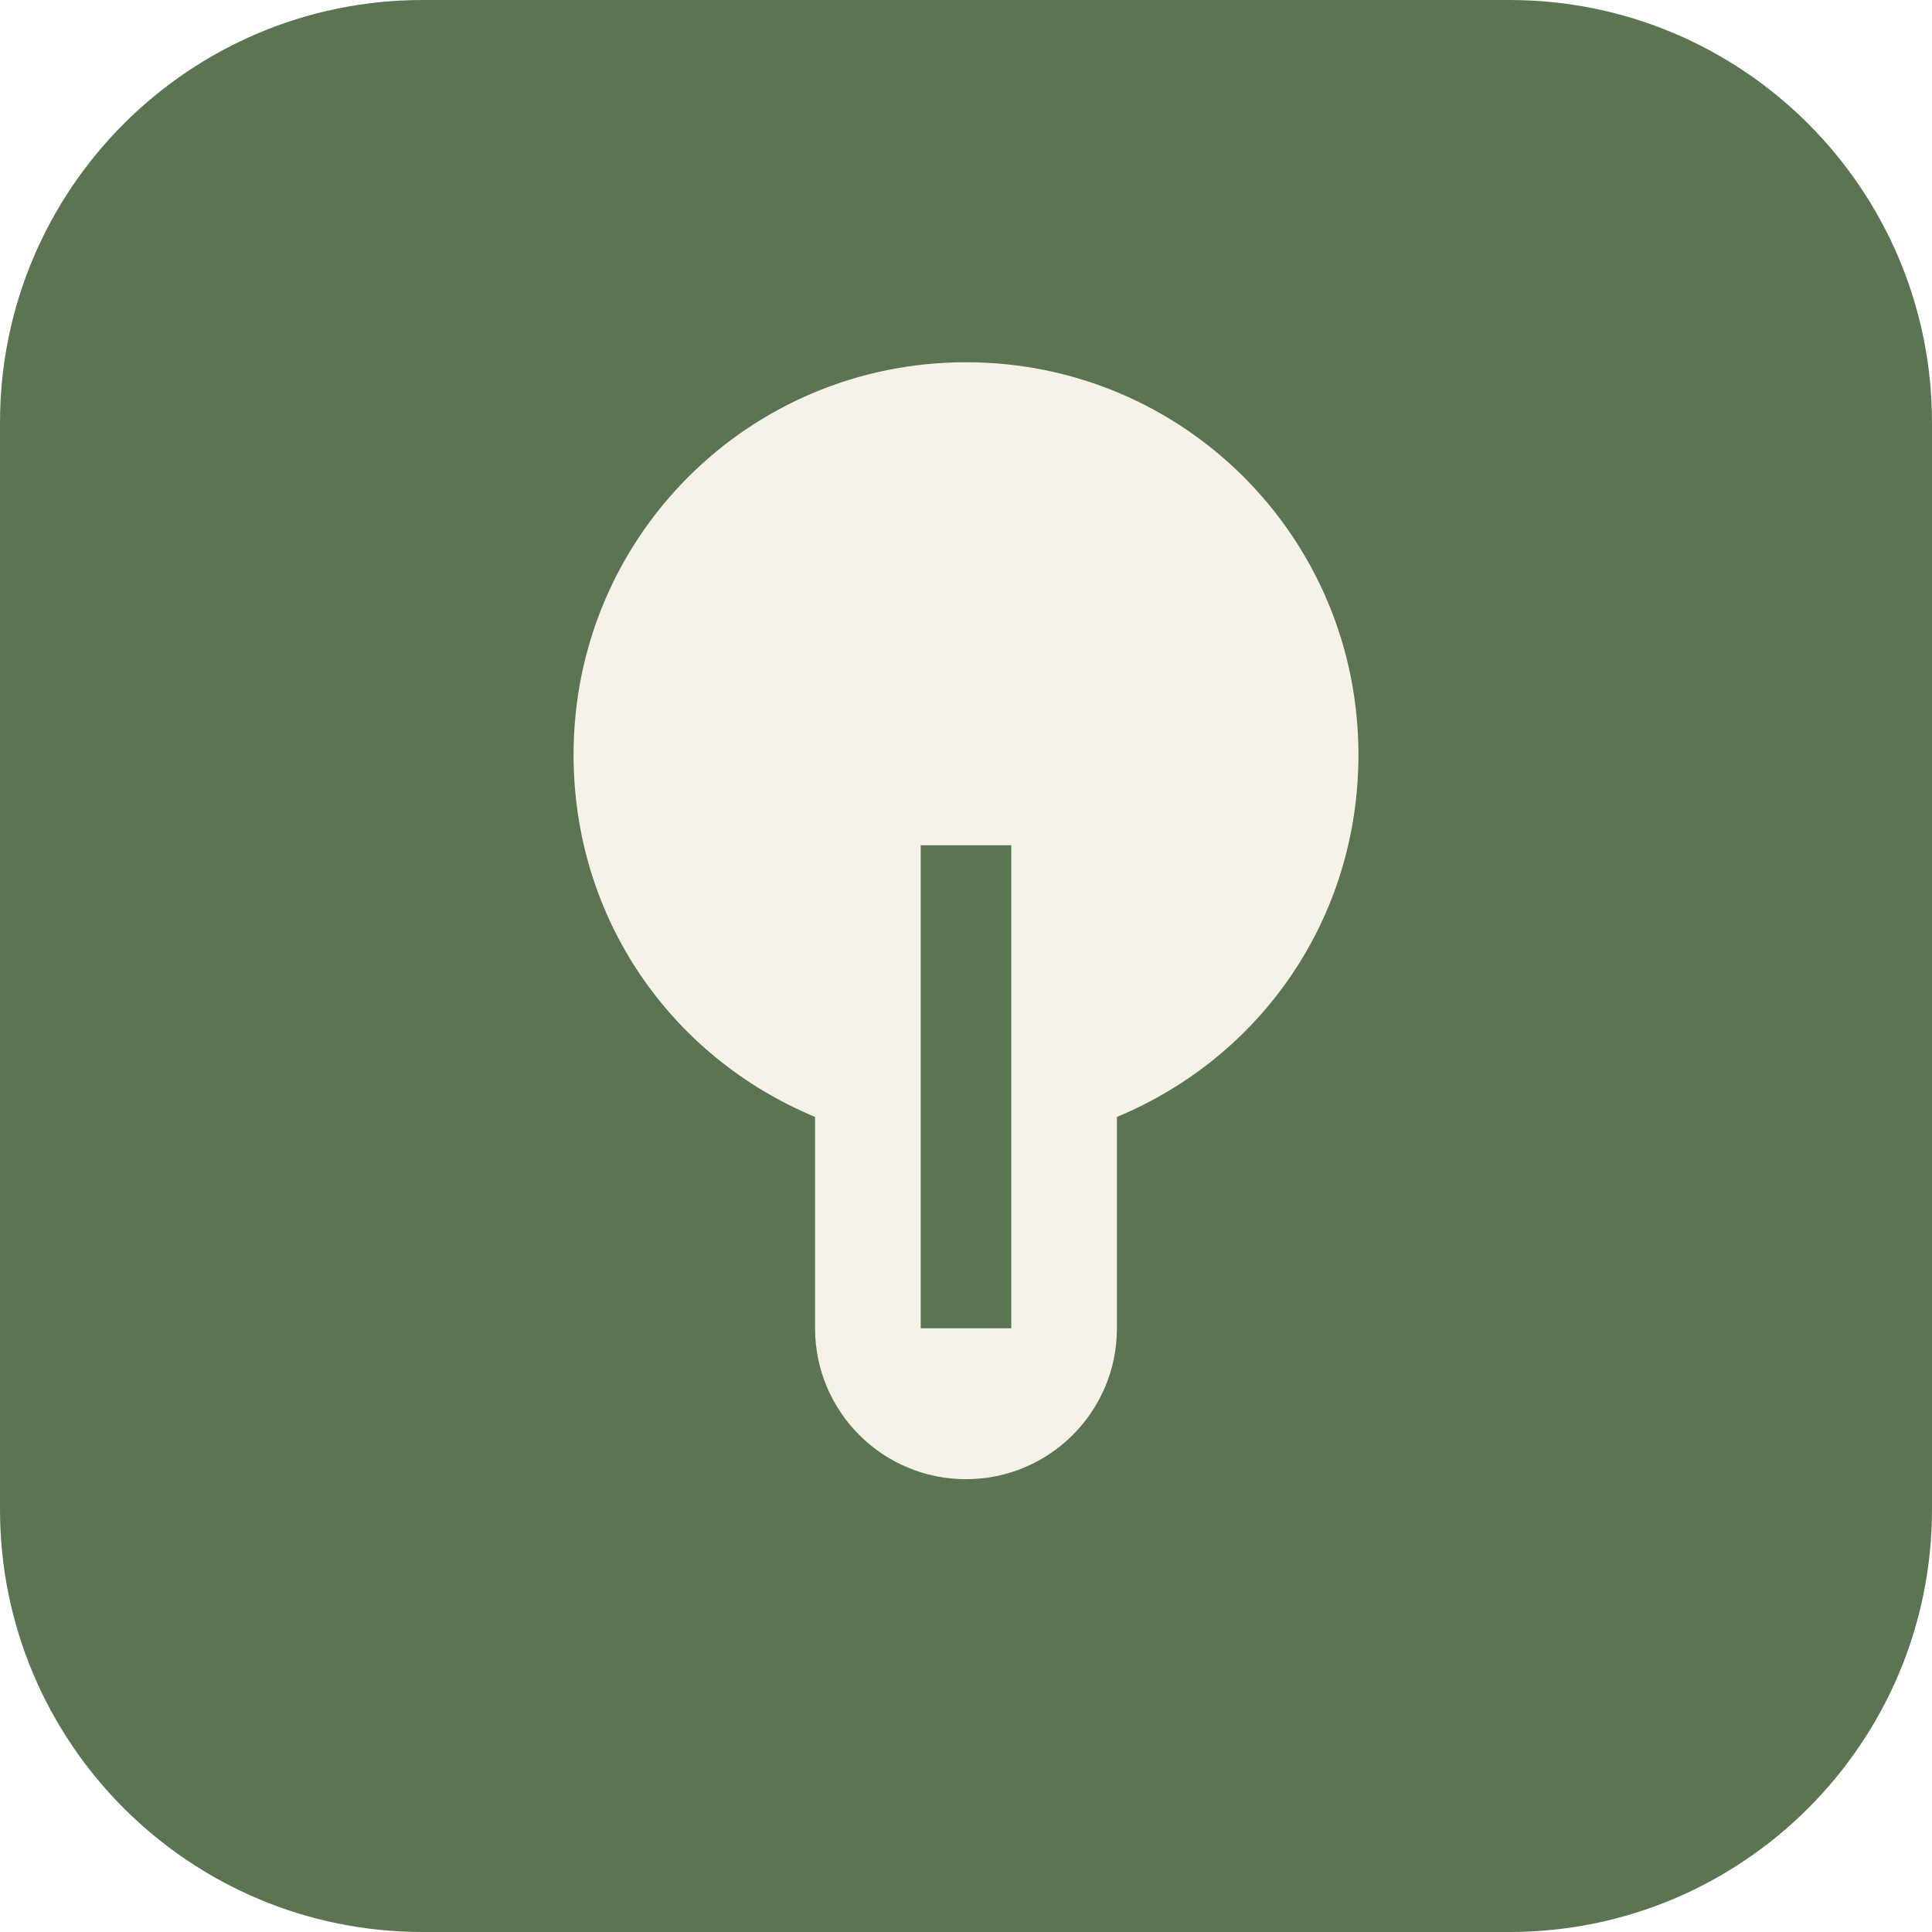
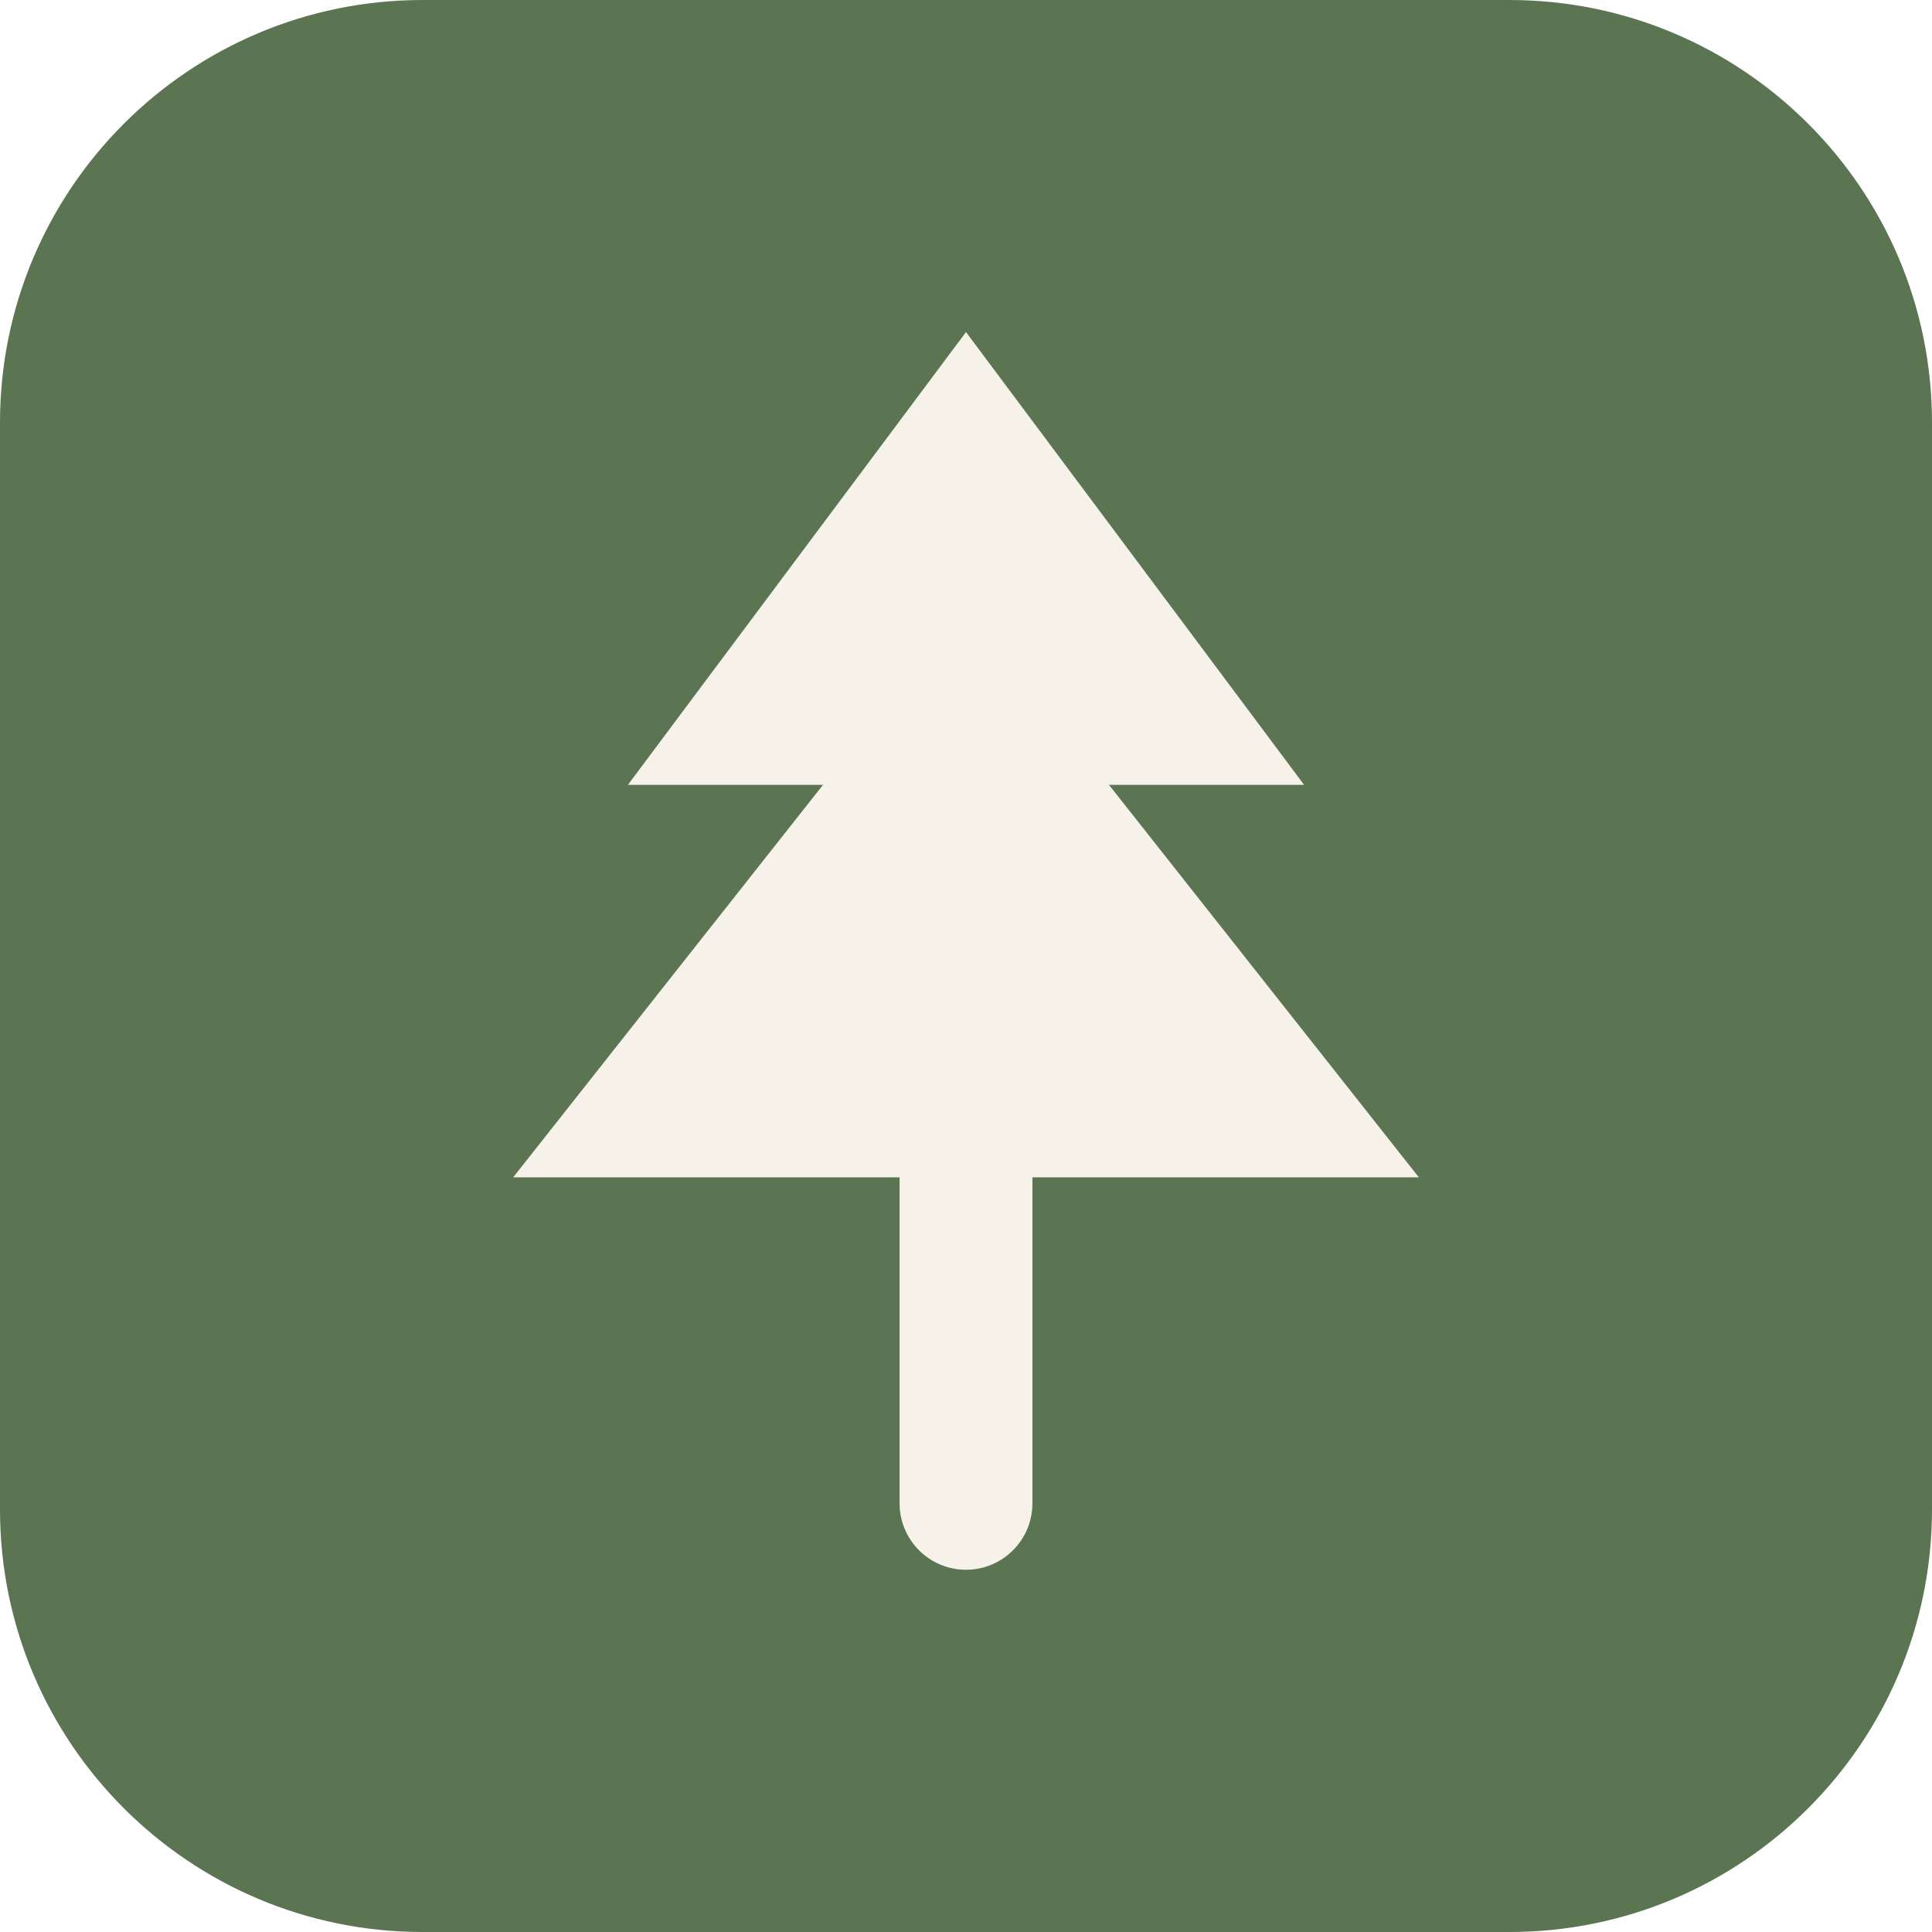
<svg xmlns="http://www.w3.org/2000/svg" viewBox="0 0 32 32">
  <rect width="32" height="32" rx="7" fill="#5B7553" />
-   <path d="M16 6c3.6 0 6.5 2.9 6.5 6.5 0 2.7-1.6 5-4 6v3.5a2.5 2.5 0 0 1-5 0V18.5c-2.4-1-4-3.3-4-6C9.5 8.9 12.4 6 16 6z" fill="#F6F2EA" />
-   <line x1="16" y1="14" x2="16" y2="22" stroke="#5B7553" stroke-width="1.5" />
+   <rect x="14.9" y="18" width="2.2" height="8" rx="1.1" fill="#F6F2EA" />
+   <path d="M16 5.5 21.6 13 H10.4 Z" fill="#F6F2EA" />
+   <path d="M16 10 23.5 19.5 H8.5 Z" fill="#F6F2EA" />
</svg>
